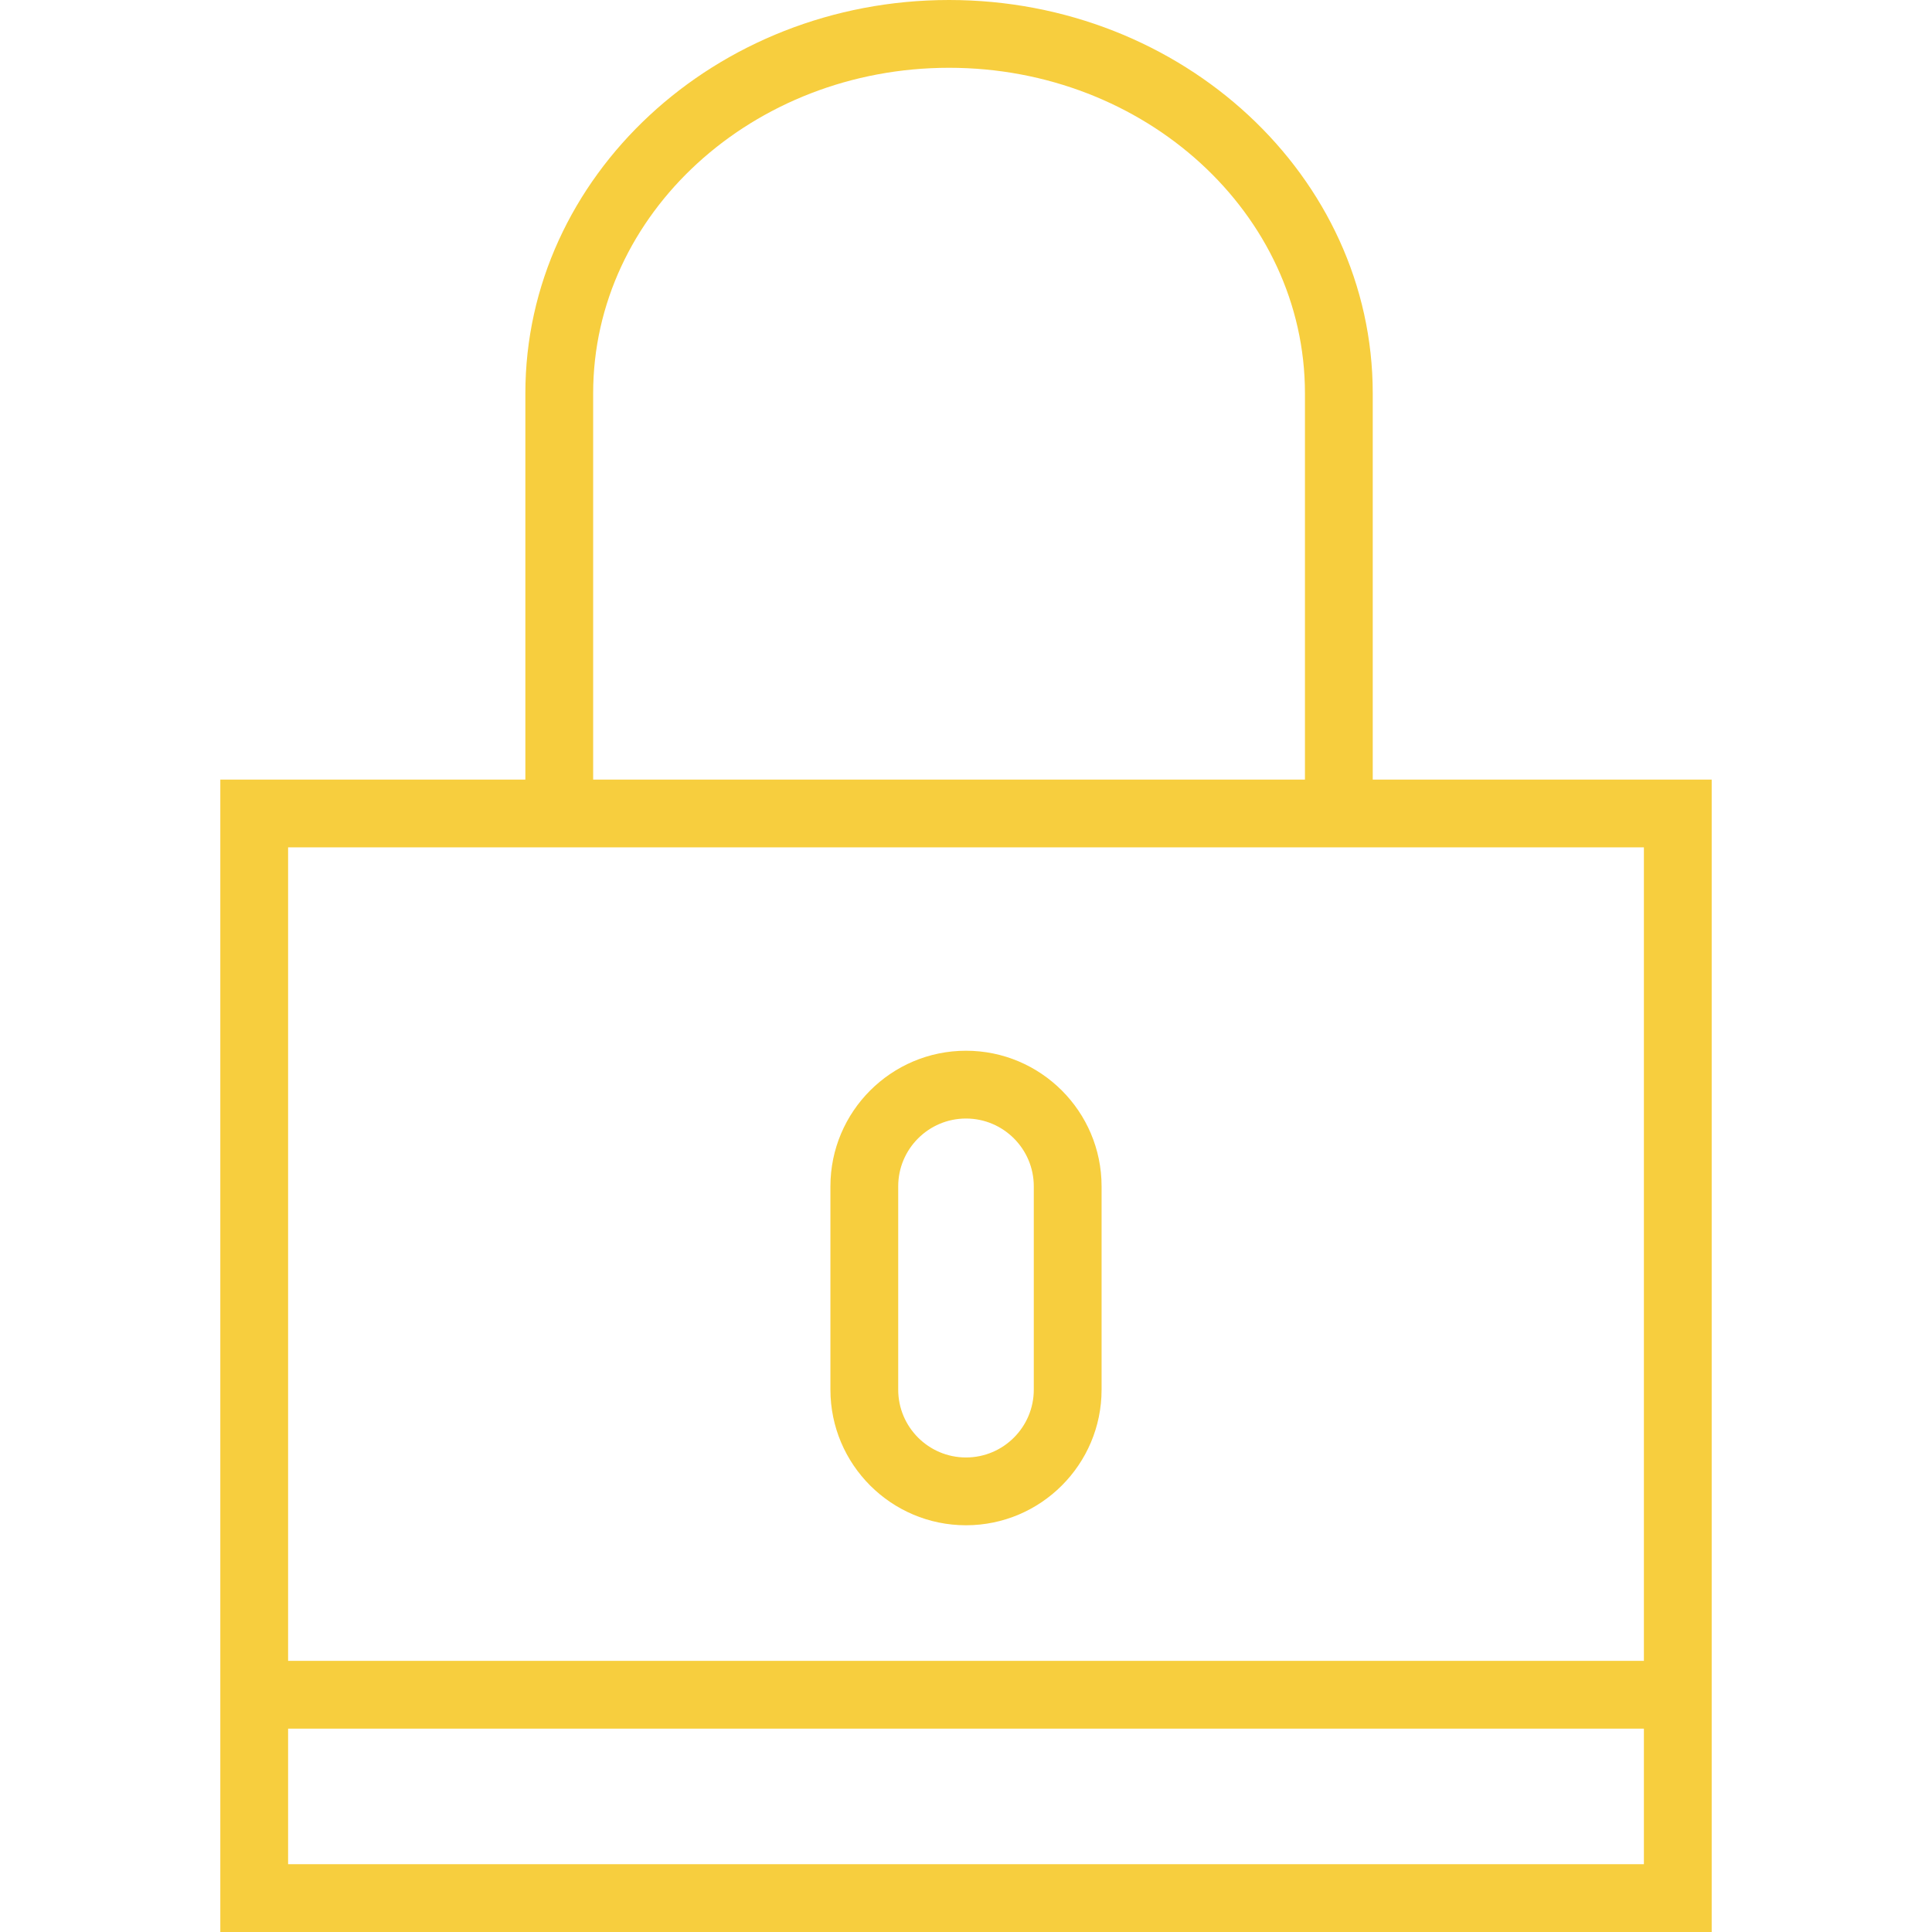
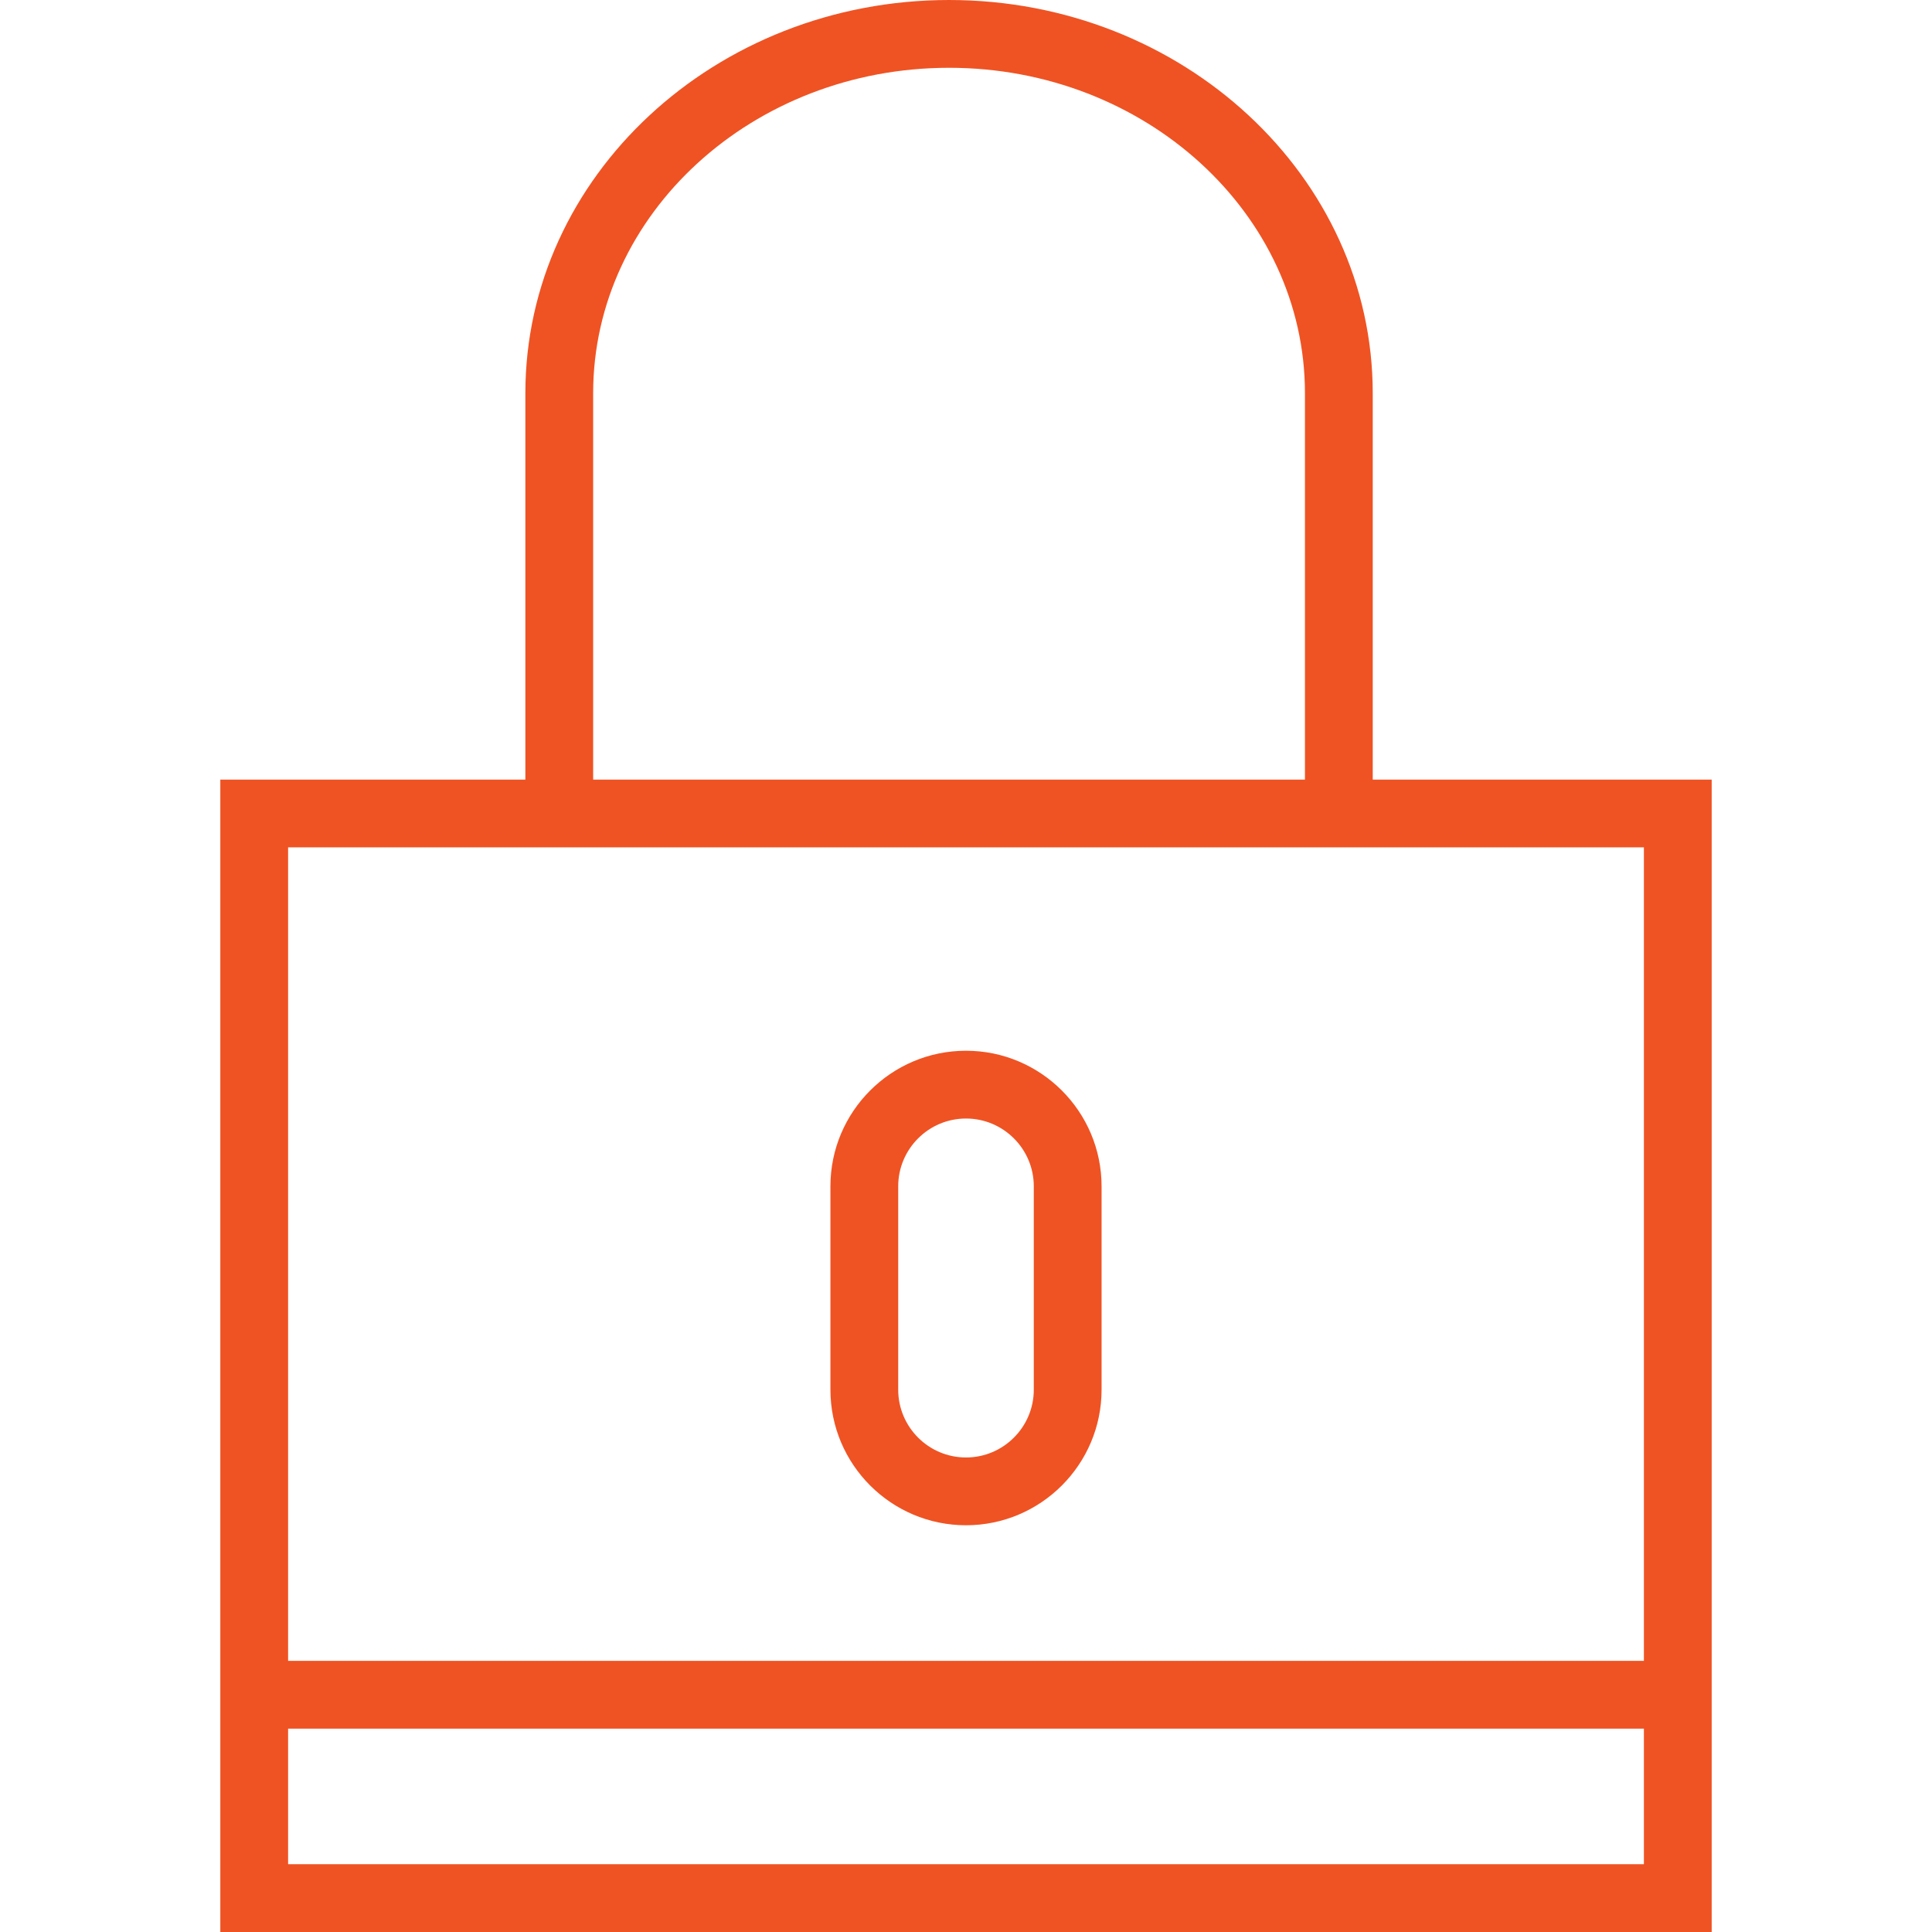
<svg xmlns="http://www.w3.org/2000/svg" version="1.1" id="Capa_1" x="0px" y="0px" viewBox="0 0 57 57" style="enable-background:new 0 0 57 57;" xml:space="preserve" width="512px" height="512px">
  <g>
-     <path d="M40.5,23V11.601C40.5,5.204,34.893,0,28,0S15.5,5.204,15.5,11.601V23h-9v26v8h44v-8V23H40.5z M17.5,11.601   C17.5,6.307,22.21,2,28,2s10.5,4.307,10.5,9.601V23h-21V11.601z M48.5,55h-40v-4h40V55z M8.5,49V25h7h25h8v24H8.5z" fill="#f7ce3e" />
-     <path d="M28.5,31c-2.206,0-4,1.794-4,4v6c0,2.206,1.794,4,4,4s4-1.794,4-4v-6C32.5,32.794,30.706,31,28.5,31z M30.5,41   c0,1.103-0.897,2-2,2s-2-0.897-2-2v-6c0-1.103,0.897-2,2-2s2,0.897,2,2V41z" fill="#f7ce3e" />
+     <path d="M40.5,23V11.601C40.5,5.204,34.893,0,28,0S15.5,5.204,15.5,11.601V23h-9v26v8h44v-8V23H40.5z M17.5,11.601   C17.5,6.307,22.21,2,28,2s10.5,4.307,10.5,9.601V23h-21V11.601z M48.5,55h-40v-4h40V55z M8.5,49V25h7h25h8v24H8.5z" fill="#ef5323" />
+     <path d="M28.5,31c-2.206,0-4,1.794-4,4v6c0,2.206,1.794,4,4,4s4-1.794,4-4v-6C32.5,32.794,30.706,31,28.5,31z M30.5,41   c0,1.103-0.897,2-2,2s-2-0.897-2-2v-6c0-1.103,0.897-2,2-2s2,0.897,2,2V41z" fill="#ef5323" />
  </g>
  <g>
</g>
  <g>
</g>
  <g>
</g>
  <g>
</g>
  <g>
</g>
  <g>
</g>
  <g>
</g>
  <g>
</g>
  <g>
</g>
  <g>
</g>
  <g>
</g>
  <g>
</g>
  <g>
</g>
  <g>
</g>
  <g>
</g>
</svg>
